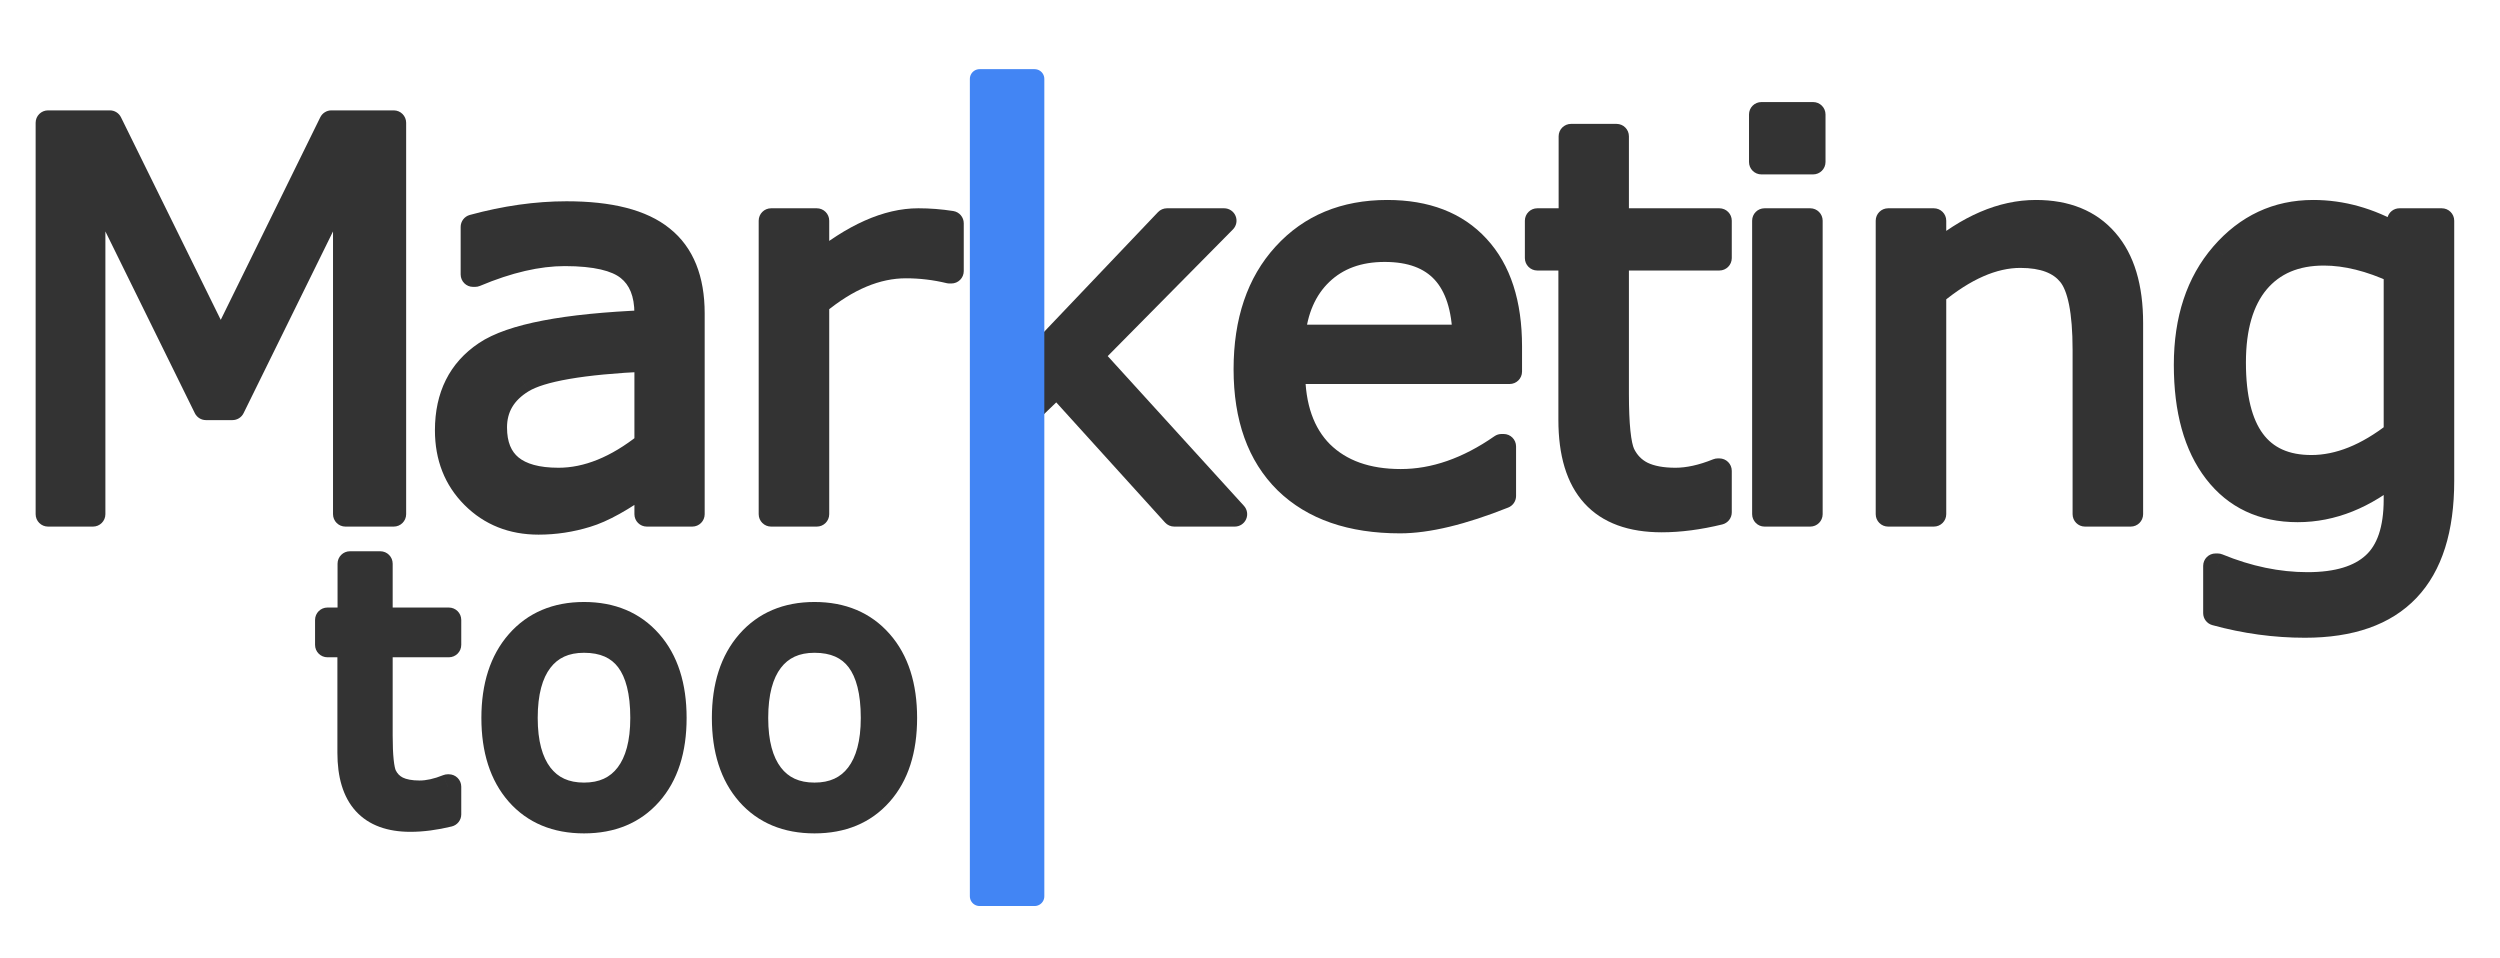
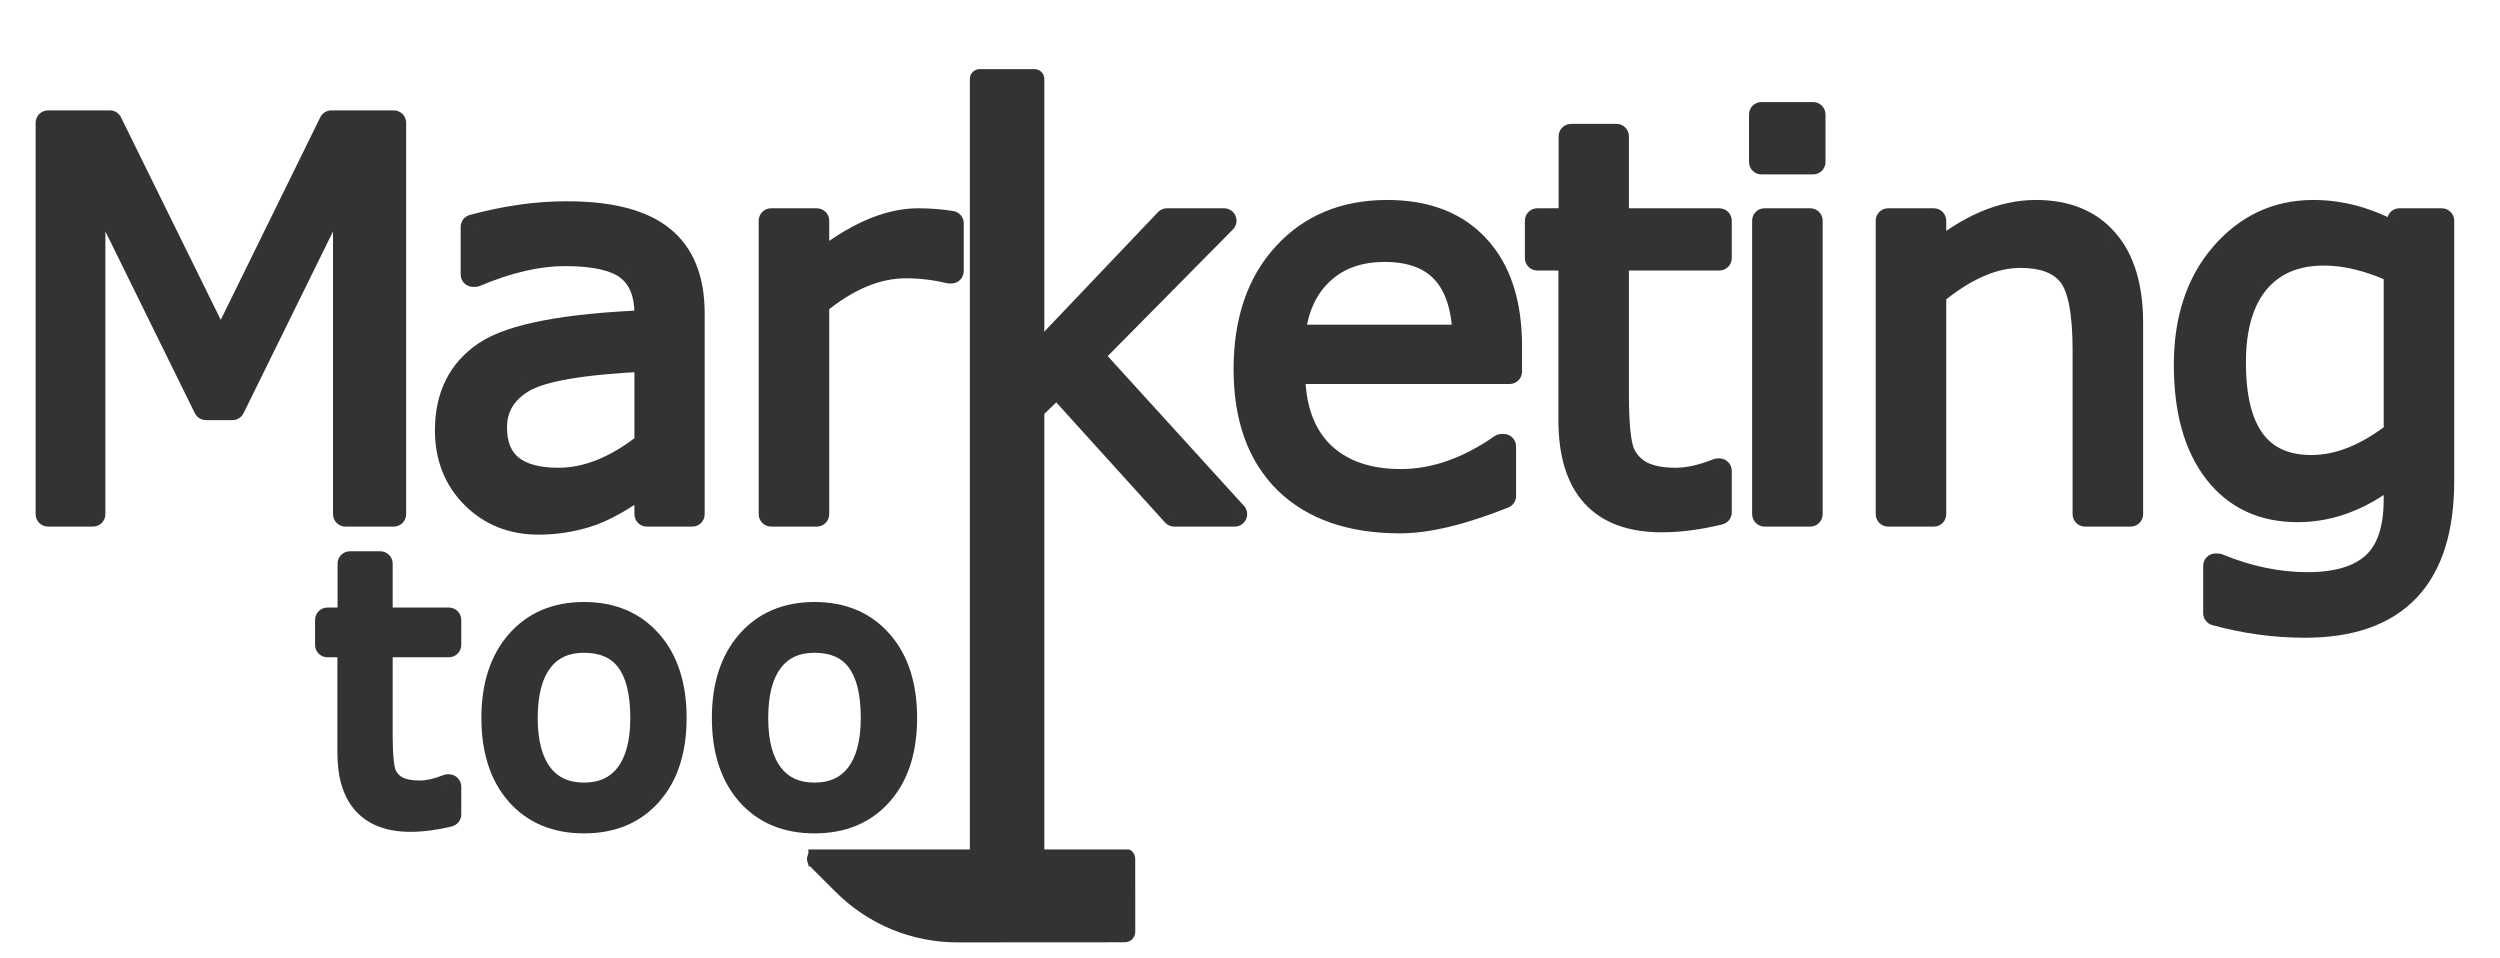
<svg xmlns="http://www.w3.org/2000/svg" width="141" height="54" viewBox="0 0 141 54" fill="none">
  <path d="M69.641 29H66.228L59.606 21.69L58.068 23.17V29H55.49V5.943H58.068V20.592L65.817 12.447H69.04L61.511 20.064L69.641 29Z" fill="#333333" />
  <path d="M69.641 29V29.7C69.918 29.7 70.169 29.537 70.281 29.283C70.393 29.03 70.345 28.734 70.158 28.529L69.641 29ZM66.228 29L65.709 29.47C65.841 29.616 66.03 29.7 66.228 29.7V29ZM59.606 21.69L60.125 21.221C59.998 21.08 59.82 20.997 59.63 20.991C59.441 20.984 59.258 21.055 59.121 21.186L59.606 21.69ZM58.068 23.17L57.583 22.665C57.446 22.797 57.368 22.98 57.368 23.17H58.068ZM58.068 29V29.7C58.455 29.7 58.768 29.387 58.768 29H58.068ZM55.49 29H54.79C54.79 29.387 55.104 29.7 55.49 29.7V29ZM55.49 5.943V5.243C55.104 5.243 54.79 5.557 54.79 5.943H55.49ZM58.068 5.943H58.768C58.768 5.557 58.455 5.243 58.068 5.243V5.943ZM58.068 20.592H57.368C57.368 20.878 57.543 21.136 57.809 21.242C58.074 21.348 58.378 21.282 58.575 21.074L58.068 20.592ZM65.817 12.447V11.747C65.626 11.747 65.442 11.826 65.31 11.965L65.817 12.447ZM69.04 12.447L69.538 12.939C69.736 12.739 69.795 12.438 69.686 12.178C69.577 11.917 69.322 11.747 69.04 11.747V12.447ZM61.511 20.064L61.013 19.572C60.751 19.837 60.742 20.26 60.993 20.535L61.511 20.064ZM69.641 28.3H66.228V29.7H69.641V28.3ZM66.746 28.53L60.125 21.221L59.088 22.16L65.709 29.47L66.746 28.53ZM59.121 21.186L57.583 22.665L58.554 23.674L60.092 22.195L59.121 21.186ZM57.368 23.17V29H58.768V23.17H57.368ZM58.068 28.3H55.49V29.7H58.068V28.3ZM56.19 29V5.943H54.79V29H56.19ZM55.49 6.643H58.068V5.243H55.49V6.643ZM57.368 5.943V20.592H58.768V5.943H57.368ZM58.575 21.074L66.325 12.93L65.31 11.965L57.561 20.109L58.575 21.074ZM65.817 13.147H69.04V11.747H65.817V13.147ZM68.542 11.955L61.013 19.572L62.009 20.556L69.538 12.939L68.542 11.955ZM60.993 20.535L69.123 29.471L70.158 28.529L62.029 19.593L60.993 20.535Z" fill="#333333" />
  <path d="M72.911 19.01H82.623C82.545 15.719 81.036 14.073 78.097 14.073C76.612 14.073 75.411 14.513 74.493 15.392C73.575 16.27 73.048 17.477 72.911 19.01ZM78.961 29.381C76.207 29.381 74.068 28.639 72.545 27.154C71.031 25.66 70.274 23.551 70.274 20.826C70.274 18.121 71.002 15.973 72.457 14.381C73.912 12.779 75.841 11.979 78.243 11.979C80.431 11.979 82.125 12.633 83.326 13.941C84.537 15.25 85.143 17.115 85.143 19.537V20.958H72.911C72.911 22.95 73.448 24.483 74.522 25.558C75.606 26.622 77.101 27.154 79.005 27.154C80.899 27.154 82.794 26.495 84.689 25.177H84.806V27.975C82.452 28.912 80.504 29.381 78.961 29.381Z" fill="#333333" />
  <path d="M72.911 19.01L72.214 18.948C72.196 19.143 72.262 19.337 72.395 19.482C72.527 19.627 72.715 19.71 72.911 19.71V19.01ZM82.623 19.01V19.71C82.812 19.71 82.992 19.634 83.124 19.499C83.256 19.364 83.327 19.182 83.323 18.993L82.623 19.01ZM72.545 27.154L72.053 27.652L72.056 27.656L72.545 27.154ZM72.457 14.381L72.974 14.853L72.975 14.852L72.457 14.381ZM83.326 13.941L82.811 14.415L82.812 14.417L83.326 13.941ZM85.143 20.958V21.658C85.529 21.658 85.843 21.345 85.843 20.958H85.143ZM72.911 20.958V20.258C72.525 20.258 72.211 20.571 72.211 20.958H72.911ZM74.522 25.558L74.028 26.053L74.032 26.057L74.522 25.558ZM84.689 25.177V24.477C84.546 24.477 84.406 24.52 84.289 24.602L84.689 25.177ZM84.806 25.177H85.506C85.506 24.79 85.192 24.477 84.806 24.477V25.177ZM84.806 27.975L85.065 28.625C85.331 28.519 85.506 28.261 85.506 27.975H84.806ZM72.911 19.71H82.623V18.31H72.911V19.71ZM83.323 18.993C83.282 17.257 82.862 15.83 81.949 14.834C81.023 13.825 79.697 13.373 78.097 13.373V14.773C79.436 14.773 80.334 15.144 80.917 15.78C81.513 16.431 81.886 17.472 81.923 19.026L83.323 18.993ZM78.097 13.373C76.464 13.373 75.079 13.861 74.009 14.886L74.977 15.897C75.743 15.164 76.76 14.773 78.097 14.773V13.373ZM74.009 14.886C72.944 15.906 72.362 17.283 72.214 18.948L73.608 19.072C73.733 17.67 74.206 16.635 74.977 15.897L74.009 14.886ZM78.961 28.681C76.334 28.681 74.391 27.976 73.033 26.653L72.056 27.656C73.746 29.302 76.08 30.081 78.961 30.081V28.681ZM73.037 26.656C71.691 25.328 70.974 23.419 70.974 20.826H69.574C69.574 23.683 70.371 25.992 72.053 27.652L73.037 26.656ZM70.974 20.826C70.974 18.25 71.664 16.285 72.974 14.853L71.94 13.909C70.34 15.66 69.574 17.993 69.574 20.826H70.974ZM72.975 14.852C74.282 13.413 76.014 12.678 78.243 12.678V11.278C75.668 11.278 73.542 12.146 71.939 13.91L72.975 14.852ZM78.243 12.678C80.284 12.678 81.772 13.283 82.811 14.415L83.842 13.468C82.478 11.983 80.578 11.278 78.243 11.278V12.678ZM82.812 14.417C83.866 15.556 84.443 17.227 84.443 19.537H85.843C85.843 17.003 85.208 14.944 83.84 13.466L82.812 14.417ZM84.443 19.537V20.958H85.843V19.537H84.443ZM85.143 20.258H72.911V21.658H85.143V20.258ZM72.211 20.958C72.211 23.076 72.785 24.81 74.028 26.053L75.017 25.063C74.112 24.157 73.611 22.825 73.611 20.958H72.211ZM74.032 26.057C75.278 27.281 76.966 27.854 79.005 27.854V26.454C77.235 26.454 75.935 25.963 75.013 25.058L74.032 26.057ZM79.005 27.854C81.071 27.854 83.102 27.133 85.088 25.751L84.289 24.602C82.486 25.857 80.728 26.454 79.005 26.454V27.854ZM84.689 25.877H84.806V24.477H84.689V25.877ZM84.106 25.177V27.975H85.506V25.177H84.106ZM84.547 27.324C82.229 28.247 80.376 28.681 78.961 28.681V30.081C80.632 30.081 82.675 29.577 85.065 28.625L84.547 27.324Z" fill="#333333" />
  <path d="M93.72 29.322C90.302 29.322 88.593 27.442 88.593 23.683V14.557H86.703V12.447H88.607V7.687H91.171V12.447H96.972V14.557H91.171V22.218C91.171 23.956 91.288 25.084 91.522 25.602C91.767 26.109 92.133 26.485 92.621 26.73C93.109 26.964 93.734 27.081 94.496 27.081C95.219 27.081 96.015 26.905 96.884 26.554H96.972V28.898C95.81 29.181 94.726 29.322 93.72 29.322Z" fill="#333333" />
  <path d="M88.593 14.557H89.293C89.293 14.17 88.979 13.857 88.593 13.857V14.557ZM86.703 14.557H86.003C86.003 14.943 86.317 15.257 86.703 15.257V14.557ZM86.703 12.447V11.747C86.317 11.747 86.003 12.061 86.003 12.447H86.703ZM88.607 12.447V13.147C88.994 13.147 89.307 12.834 89.307 12.447H88.607ZM88.607 7.687V6.987C88.221 6.987 87.907 7.3 87.907 7.687H88.607ZM91.171 7.687H91.871C91.871 7.3 91.558 6.987 91.171 6.987V7.687ZM91.171 12.447H90.471C90.471 12.834 90.784 13.147 91.171 13.147V12.447ZM96.972 12.447H97.672C97.672 12.061 97.358 11.747 96.972 11.747V12.447ZM96.972 14.557V15.257C97.358 15.257 97.672 14.943 97.672 14.557H96.972ZM91.171 14.557V13.857C90.784 13.857 90.471 14.17 90.471 14.557H91.171ZM91.522 25.602L90.885 25.89C90.887 25.895 90.889 25.9 90.892 25.905L91.522 25.602ZM92.621 26.73L92.308 27.356L92.318 27.361L92.621 26.73ZM96.884 26.554V25.854C96.794 25.854 96.705 25.871 96.621 25.905L96.884 26.554ZM96.972 26.554H97.672C97.672 26.167 97.358 25.854 96.972 25.854V26.554ZM96.972 28.898L97.137 29.578C97.451 29.501 97.672 29.22 97.672 28.898H96.972ZM93.72 28.622C92.137 28.622 91.073 28.19 90.392 27.442C89.701 26.68 89.293 25.47 89.293 23.683H87.893C87.893 25.655 88.34 27.265 89.357 28.383C90.385 29.515 91.885 30.022 93.72 30.022V28.622ZM89.293 23.683V14.557H87.893V23.683H89.293ZM88.593 13.857H86.703V15.257H88.593V13.857ZM87.403 14.557V12.447H86.003V14.557H87.403ZM86.703 13.147H88.607V11.747H86.703V13.147ZM89.307 12.447V7.687H87.907V12.447H89.307ZM88.607 8.387H91.171V6.987H88.607V8.387ZM90.471 7.687V12.447H91.871V7.687H90.471ZM91.171 13.147H96.972V11.747H91.171V13.147ZM96.272 12.447V14.557H97.672V12.447H96.272ZM96.972 13.857H91.171V15.257H96.972V13.857ZM90.471 14.557V22.218H91.871V14.557H90.471ZM90.471 22.218C90.471 23.1 90.501 23.843 90.562 24.44C90.623 25.02 90.719 25.524 90.885 25.89L92.16 25.313C92.091 25.161 92.012 24.843 91.955 24.295C91.9 23.764 91.871 23.074 91.871 22.218H90.471ZM90.892 25.905C91.201 26.548 91.676 27.04 92.308 27.356L92.934 26.103C92.589 25.931 92.333 25.671 92.153 25.298L90.892 25.905ZM92.318 27.361C92.931 27.655 93.669 27.781 94.496 27.781V26.381C93.799 26.381 93.287 26.273 92.924 26.098L92.318 27.361ZM94.496 27.781C95.331 27.781 96.217 27.578 97.146 27.203L96.621 25.905C95.812 26.232 95.106 26.381 94.496 26.381V27.781ZM96.884 27.254H96.972V25.854H96.884V27.254ZM96.272 26.554V28.898H97.672V26.554H96.272ZM96.806 28.217C95.688 28.49 94.66 28.622 93.72 28.622V30.022C94.791 30.022 95.931 29.872 97.137 29.578L96.806 28.217Z" fill="#333333" />
  <path d="M102.259 9.137H99.344V6.456H102.259V9.137ZM102.098 29H99.519V12.447H102.098V29Z" fill="#333333" />
  <path d="M102.259 9.137V9.837C102.645 9.837 102.959 9.523 102.959 9.137H102.259ZM99.344 9.137H98.644C98.644 9.523 98.957 9.837 99.344 9.837V9.137ZM99.344 6.456V5.756C98.957 5.756 98.644 6.069 98.644 6.456H99.344ZM102.259 6.456H102.959C102.959 6.069 102.645 5.756 102.259 5.756V6.456ZM102.098 29V29.7C102.484 29.7 102.798 29.387 102.798 29H102.098ZM99.519 29H98.82C98.82 29.387 99.133 29.7 99.519 29.7V29ZM99.519 12.447V11.747C99.133 11.747 98.82 12.061 98.82 12.447H99.519ZM102.098 12.447H102.798C102.798 12.061 102.484 11.747 102.098 11.747V12.447ZM102.259 8.437H99.344V9.837H102.259V8.437ZM100.044 9.137V6.456H98.644V9.137H100.044ZM99.344 7.156H102.259V5.756H99.344V7.156ZM101.559 6.456V9.137H102.959V6.456H101.559ZM102.098 28.3H99.519V29.7H102.098V28.3ZM100.22 29V12.447H98.82V29H100.22ZM99.519 13.147H102.098V11.747H99.519V13.147ZM101.398 12.447V29H102.798V12.447H101.398Z" fill="#333333" />
  <path d="M120.172 29H117.594V19.727C117.594 17.579 117.311 16.158 116.744 15.465C116.178 14.762 115.245 14.41 113.946 14.41C112.413 14.41 110.787 15.123 109.068 16.549V29H106.49V12.447H109.068V14.44C111.012 12.799 112.931 11.979 114.825 11.979C116.534 11.979 117.853 12.516 118.78 13.59C119.708 14.654 120.172 16.197 120.172 18.219V29Z" fill="#333333" />
  <path d="M120.172 29V29.7C120.558 29.7 120.872 29.387 120.872 29H120.172ZM117.594 29H116.894C116.894 29.387 117.207 29.7 117.594 29.7V29ZM116.744 15.465L116.199 15.904L116.202 15.908L116.744 15.465ZM109.068 16.549L108.621 16.01C108.461 16.143 108.368 16.34 108.368 16.549H109.068ZM109.068 29V29.7C109.455 29.7 109.768 29.387 109.768 29H109.068ZM106.49 29H105.79C105.79 29.387 106.104 29.7 106.49 29.7V29ZM106.49 12.447V11.747C106.104 11.747 105.79 12.061 105.79 12.447H106.49ZM109.068 12.447H109.768C109.768 12.061 109.455 11.747 109.068 11.747V12.447ZM109.068 14.44H108.368C108.368 14.712 108.526 14.96 108.773 15.074C109.021 15.189 109.312 15.15 109.52 14.974L109.068 14.44ZM118.78 13.59L118.25 14.047L118.253 14.05L118.78 13.59ZM120.172 28.3H117.594V29.7H120.172V28.3ZM118.294 29V19.727H116.894V29H118.294ZM118.294 19.727C118.294 18.627 118.222 17.685 118.068 16.914C117.916 16.153 117.673 15.496 117.286 15.022L116.202 15.908C116.381 16.127 116.563 16.527 116.695 17.187C116.824 17.837 116.894 18.68 116.894 19.727H118.294ZM117.289 15.026C116.539 14.095 115.36 13.71 113.946 13.71V15.11C115.13 15.11 115.816 15.429 116.199 15.904L117.289 15.026ZM113.946 13.71C112.19 13.71 110.41 14.526 108.621 16.01L109.515 17.088C111.164 15.72 112.637 15.11 113.946 15.11V13.71ZM108.368 16.549V29H109.768V16.549H108.368ZM109.068 28.3H106.49V29.7H109.068V28.3ZM107.19 29V12.447H105.79V29H107.19ZM106.49 13.147H109.068V11.747H106.49V13.147ZM108.368 12.447V14.44H109.768V12.447H108.368ZM109.52 14.974C111.38 13.404 113.145 12.678 114.825 12.678V11.278C112.716 11.278 110.643 12.194 108.617 13.905L109.52 14.974ZM114.825 12.678C116.376 12.678 117.483 13.159 118.25 14.047L119.31 13.132C118.222 11.873 116.692 11.278 114.825 11.278V12.678ZM118.253 14.05C119.03 14.941 119.472 16.294 119.472 18.219H120.872C120.872 16.1 120.386 14.367 119.308 13.13L118.253 14.05ZM119.472 18.219V29H120.872V18.219H119.472Z" fill="#333333" />
  <path d="M137.718 27.125C137.718 32.555 135.145 35.27 129.998 35.27C128.309 35.27 126.629 35.04 124.959 34.581V31.915H125.076C126.785 32.618 128.475 32.97 130.145 32.97C131.834 32.97 133.089 32.589 133.909 31.827C134.729 31.075 135.14 29.855 135.14 28.165V26.524C133.372 28.009 131.521 28.751 129.588 28.751C127.625 28.751 126.087 28.028 124.974 26.583C123.86 25.138 123.304 23.136 123.304 20.577C123.304 18.019 123.987 15.948 125.354 14.366C126.731 12.774 128.436 11.979 130.467 11.979C132.068 11.979 133.626 12.413 135.14 13.282L135.33 12.447H137.718V27.125ZM135.14 24.444V15.289C133.685 14.615 132.327 14.278 131.067 14.278C129.456 14.278 128.201 14.81 127.303 15.875C126.414 16.939 125.97 18.463 125.97 20.445C125.97 24.391 127.435 26.363 130.364 26.363C131.917 26.363 133.509 25.724 135.14 24.444Z" fill="#333333" />
  <path d="M124.959 34.581H124.259C124.259 34.896 124.47 35.172 124.773 35.256L124.959 34.581ZM124.959 31.915V31.215C124.572 31.215 124.259 31.528 124.259 31.915H124.959ZM125.076 31.915L125.343 31.268C125.258 31.233 125.168 31.215 125.076 31.215V31.915ZM133.909 31.827L133.436 31.311L133.433 31.314L133.909 31.827ZM135.14 26.524H135.84C135.84 26.252 135.682 26.005 135.435 25.89C135.189 25.775 134.898 25.813 134.689 25.988L135.14 26.524ZM125.354 14.366L124.825 13.908L124.825 13.909L125.354 14.366ZM135.14 13.282L134.791 13.889C134.984 14 135.217 14.012 135.42 13.924C135.624 13.834 135.773 13.654 135.822 13.438L135.14 13.282ZM135.33 12.447V11.747C135.003 11.747 134.72 11.973 134.648 12.292L135.33 12.447ZM137.718 12.447H138.418C138.418 12.061 138.104 11.747 137.718 11.747V12.447ZM135.14 24.444L135.572 24.995C135.741 24.862 135.84 24.659 135.84 24.444H135.14ZM135.14 15.289H135.84C135.84 15.016 135.681 14.768 135.434 14.654L135.14 15.289ZM127.303 15.875L126.768 15.424L126.765 15.426L127.303 15.875ZM137.018 27.125C137.018 29.741 136.397 31.573 135.28 32.752C134.169 33.924 132.454 34.569 129.998 34.569V35.969C132.689 35.969 134.833 35.258 136.296 33.715C137.752 32.179 138.418 29.939 138.418 27.125H137.018ZM129.998 34.569C128.373 34.569 126.756 34.349 125.145 33.906L124.773 35.256C126.502 35.731 128.244 35.969 129.998 35.969V34.569ZM125.659 34.581V31.915H124.259V34.581H125.659ZM124.959 32.615H125.076V31.215H124.959V32.615ZM124.81 32.562C126.594 33.297 128.374 33.67 130.145 33.67V32.27C128.575 32.27 126.976 31.94 125.343 31.268L124.81 32.562ZM130.145 33.67C131.923 33.67 133.383 33.271 134.385 32.34L133.433 31.314C132.794 31.907 131.745 32.27 130.145 32.27V33.67ZM134.382 32.343C135.408 31.403 135.84 29.949 135.84 28.165H134.44C134.44 29.76 134.051 30.747 133.436 31.311L134.382 32.343ZM135.84 28.165V26.524H134.44V28.165H135.84ZM134.689 25.988C133.022 27.388 131.326 28.051 129.588 28.051V29.451C131.717 29.451 133.722 28.629 135.59 27.061L134.689 25.988ZM129.588 28.051C127.823 28.051 126.498 27.415 125.528 26.156L124.419 27.01C125.676 28.642 127.427 29.451 129.588 29.451V28.051ZM125.528 26.156C124.541 24.874 124.004 23.042 124.004 20.577H122.604C122.604 23.229 123.18 25.402 124.419 27.01L125.528 26.156ZM124.004 20.577C124.004 18.148 124.65 16.252 125.884 14.824L124.825 13.909C123.325 15.645 122.604 17.89 122.604 20.577H124.004ZM125.884 14.824C127.133 13.38 128.647 12.678 130.467 12.678V11.278C128.224 11.278 126.329 12.169 124.825 13.908L125.884 14.824ZM130.467 12.678C131.935 12.678 133.374 13.075 134.791 13.889L135.488 12.675C133.878 11.751 132.202 11.278 130.467 11.278V12.678ZM135.822 13.438L136.013 12.603L134.648 12.292L134.457 13.127L135.822 13.438ZM135.33 13.147H137.718V11.747H135.33V13.147ZM137.018 12.447V27.125H138.418V12.447H137.018ZM135.84 24.444V15.289H134.44V24.444H135.84ZM135.434 14.654C133.911 13.949 132.452 13.578 131.067 13.578V14.978C132.202 14.978 133.458 15.282 134.845 15.924L135.434 14.654ZM131.067 13.578C129.286 13.578 127.821 14.176 126.768 15.424L127.838 16.326C128.582 15.445 129.626 14.978 131.067 14.978V13.578ZM126.765 15.426C125.735 16.661 125.27 18.368 125.27 20.445H126.67C126.67 18.558 127.094 17.218 127.84 16.324L126.765 15.426ZM125.27 20.445C125.27 22.484 125.645 24.141 126.506 25.301C127.397 26.501 128.726 27.063 130.364 27.063V25.663C129.073 25.663 128.204 25.24 127.63 24.466C127.027 23.654 126.67 22.352 126.67 20.445H125.27ZM130.364 27.063C132.119 27.063 133.859 26.339 135.572 24.995L134.708 23.894C133.159 25.108 131.715 25.663 130.364 25.663V27.063Z" fill="#333333" />
  <path d="M43.49 29V12.447H46.068V14.996C48.139 13.297 50.048 12.447 51.796 12.447C52.411 12.447 53.031 12.496 53.656 12.594V15.289H53.554C52.743 15.094 51.923 14.996 51.093 14.996C49.433 14.996 47.758 15.699 46.068 17.105V29H43.49Z" fill="#333333" />
  <path d="M43.49 29H42.79C42.79 29.387 43.104 29.7 43.49 29.7V29ZM43.49 12.447V11.747C43.104 11.747 42.79 12.061 42.79 12.447H43.49ZM46.068 12.447H46.768C46.768 12.061 46.455 11.747 46.068 11.747V12.447ZM46.068 14.996H45.368C45.368 15.267 45.524 15.513 45.769 15.629C46.014 15.745 46.303 15.709 46.513 15.537L46.068 14.996ZM53.656 12.594H54.356C54.356 12.249 54.105 11.955 53.764 11.902L53.656 12.594ZM53.656 15.289V15.989C54.043 15.989 54.356 15.676 54.356 15.289H53.656ZM53.554 15.289L53.39 15.97C53.443 15.982 53.498 15.989 53.554 15.989V15.289ZM46.068 17.105L45.62 16.567C45.461 16.701 45.368 16.898 45.368 17.105H46.068ZM46.068 29V29.7C46.455 29.7 46.768 29.387 46.768 29H46.068ZM44.19 29V12.447H42.79V29H44.19ZM43.49 13.147H46.068V11.747H43.49V13.147ZM45.368 12.447V14.996H46.768V12.447H45.368ZM46.513 15.537C48.521 13.889 50.276 13.147 51.796 13.147V11.747C49.819 11.747 47.756 12.705 45.624 14.455L46.513 15.537ZM51.796 13.147C52.374 13.147 52.958 13.193 53.548 13.285L53.764 11.902C53.105 11.799 52.448 11.747 51.796 11.747V13.147ZM52.956 12.594V15.289H54.356V12.594H52.956ZM53.656 14.589H53.554V15.989H53.656V14.589ZM53.718 14.608C52.854 14.4 51.978 14.296 51.093 14.296V15.696C51.867 15.696 52.633 15.787 53.39 15.97L53.718 14.608ZM51.093 14.296C49.222 14.296 47.395 15.091 45.62 16.567L46.516 17.643C48.121 16.308 49.643 15.696 51.093 15.696V14.296ZM45.368 17.105V29H46.768V17.105H45.368ZM46.068 28.3H43.49V29.7H46.068V28.3Z" fill="#333333" />
  <path d="M36.48 25.06V20.255C32.838 20.421 30.494 20.826 29.449 21.471C28.414 22.105 27.896 22.984 27.896 24.107C27.896 26.09 29.098 27.081 31.5 27.081C33.131 27.081 34.791 26.407 36.48 25.06ZM36.48 29V27.154C35.103 28.15 33.971 28.78 33.082 29.044C32.193 29.317 31.29 29.454 30.372 29.454C28.898 29.454 27.672 28.966 26.695 27.989C25.719 27.013 25.23 25.773 25.23 24.269C25.23 22.345 25.953 20.899 27.398 19.933C28.854 18.956 31.881 18.375 36.48 18.189V17.691C36.48 16.539 36.139 15.69 35.455 15.143C34.772 14.586 33.57 14.308 31.852 14.308C30.338 14.308 28.653 14.698 26.798 15.479H26.681V12.799C28.507 12.301 30.265 12.052 31.954 12.052C34.405 12.052 36.197 12.511 37.33 13.429C38.473 14.337 39.044 15.753 39.044 17.677V29H36.48Z" fill="#333333" />
  <path d="M36.48 25.06L36.917 25.607C37.084 25.474 37.181 25.273 37.181 25.06H36.48ZM36.48 20.255H37.181C37.181 20.064 37.102 19.881 36.964 19.749C36.826 19.617 36.64 19.547 36.449 19.556L36.48 20.255ZM29.449 21.471L29.815 22.067L29.817 22.067L29.449 21.471ZM36.48 29H35.781C35.781 29.387 36.094 29.7 36.48 29.7V29ZM36.48 27.154H37.181C37.181 26.891 37.033 26.651 36.799 26.531C36.565 26.411 36.283 26.433 36.07 26.587L36.48 27.154ZM33.082 29.044L32.883 28.373L32.876 28.375L33.082 29.044ZM27.398 19.933L27.788 20.514L27.788 20.514L27.398 19.933ZM36.48 18.189L36.509 18.889C36.884 18.874 37.181 18.565 37.181 18.189H36.48ZM35.455 15.143L35.013 15.685L35.018 15.689L35.455 15.143ZM26.798 15.479V16.18C26.891 16.18 26.983 16.161 27.07 16.125L26.798 15.479ZM26.681 15.479H25.981C25.981 15.866 26.294 16.18 26.681 16.18V15.479ZM26.681 12.799L26.497 12.123C26.192 12.207 25.981 12.483 25.981 12.799H26.681ZM37.33 13.429L36.889 13.973L36.895 13.977L37.33 13.429ZM39.044 29V29.7C39.431 29.7 39.744 29.387 39.744 29H39.044ZM37.181 25.06V20.255H35.781V25.06H37.181ZM36.449 19.556C34.612 19.639 33.083 19.784 31.872 19.994C30.678 20.2 29.722 20.48 29.082 20.875L29.817 22.067C30.221 21.817 30.959 21.572 32.11 21.373C33.242 21.177 34.707 21.037 36.512 20.954L36.449 19.556ZM29.083 20.874C27.861 21.624 27.197 22.718 27.197 24.107H28.596C28.596 23.251 28.967 22.587 29.815 22.067L29.083 20.874ZM27.197 24.107C27.197 25.246 27.548 26.214 28.352 26.878C29.13 27.52 30.22 27.781 31.5 27.781V26.381C30.378 26.381 29.666 26.147 29.243 25.798C28.846 25.47 28.596 24.951 28.596 24.107H27.197ZM31.5 27.781C33.334 27.781 35.144 27.021 36.917 25.607L36.044 24.512C34.438 25.793 32.927 26.381 31.5 26.381V27.781ZM37.181 29V27.154H35.781V29H37.181ZM36.07 26.587C34.713 27.569 33.657 28.143 32.883 28.373L33.281 29.715C34.284 29.417 35.494 28.732 36.891 27.721L36.07 26.587ZM32.876 28.375C32.053 28.628 31.219 28.754 30.372 28.754V30.154C31.361 30.154 32.333 30.007 33.288 29.713L32.876 28.375ZM30.372 28.754C29.069 28.754 28.026 28.33 27.19 27.494L26.2 28.484C27.318 29.602 28.726 30.154 30.372 30.154V28.754ZM27.19 27.494C26.357 26.661 25.93 25.605 25.93 24.269H24.53C24.53 25.94 25.08 27.364 26.2 28.484L27.19 27.494ZM25.93 24.269C25.93 22.549 26.56 21.336 27.788 20.514L27.009 19.351C25.347 20.463 24.53 22.14 24.53 24.269H25.93ZM27.788 20.514C28.4 20.104 29.411 19.736 30.892 19.452C32.359 19.17 34.228 18.981 36.509 18.889L36.452 17.49C34.133 17.584 32.188 17.777 30.628 18.077C29.082 18.374 27.852 18.785 27.008 19.351L27.788 20.514ZM37.181 18.189V17.691H35.781V18.189H37.181ZM37.181 17.691C37.181 16.399 36.791 15.315 35.892 14.596L35.018 15.689C35.486 16.064 35.781 16.679 35.781 17.691H37.181ZM35.897 14.6C35.015 13.882 33.601 13.608 31.852 13.608V15.008C33.54 15.008 34.528 15.29 35.013 15.685L35.897 14.6ZM31.852 13.608C30.219 13.608 28.441 14.028 26.526 14.834L27.07 16.125C28.866 15.368 30.456 15.008 31.852 15.008V13.608ZM26.798 14.78H26.681V16.18H26.798V14.78ZM27.381 15.479V12.799H25.981V15.479H27.381ZM26.865 13.474C28.638 12.991 30.334 12.752 31.954 12.752V11.352C30.195 11.352 28.376 11.611 26.497 12.123L26.865 13.474ZM31.954 12.752C34.345 12.752 35.941 13.204 36.889 13.973L37.771 12.885C36.453 11.817 34.466 11.352 31.954 11.352V12.752ZM36.895 13.977C37.82 14.712 38.344 15.893 38.344 17.677H39.744C39.744 15.613 39.125 13.961 37.766 12.881L36.895 13.977ZM38.344 17.677V29H39.744V17.677H38.344ZM39.044 28.3H36.48V29.7H39.044V28.3Z" fill="#333333" />
  <path d="M22.207 29H19.482V10.045L13.11 22.994H11.616L5.244 10.045V29H2.71V6.925H6.196L12.451 19.625L18.691 6.925H22.207V29Z" fill="#333333" />
  <path d="M22.207 29V29.7C22.594 29.7 22.907 29.387 22.907 29H22.207ZM19.482 29H18.782C18.782 29.387 19.096 29.7 19.482 29.7V29ZM19.482 10.045H20.182C20.182 9.719 19.958 9.437 19.641 9.363C19.324 9.289 18.998 9.444 18.854 9.736L19.482 10.045ZM13.11 22.994V23.694C13.377 23.694 13.621 23.543 13.738 23.303L13.11 22.994ZM11.616 22.994L10.988 23.303C11.106 23.543 11.35 23.694 11.616 23.694V22.994ZM5.244 10.045L5.872 9.736C5.729 9.444 5.402 9.289 5.085 9.363C4.768 9.437 4.544 9.719 4.544 10.045H5.244ZM5.244 29V29.7C5.631 29.7 5.944 29.387 5.944 29H5.244ZM2.71 29H2.01C2.01 29.387 2.323 29.7 2.71 29.7V29ZM2.71 6.925V6.225C2.323 6.225 2.01 6.538 2.01 6.925H2.71ZM6.196 6.925L6.824 6.616C6.706 6.376 6.463 6.225 6.196 6.225V6.925ZM12.451 19.625L11.823 19.934C11.941 20.174 12.185 20.325 12.451 20.325C12.718 20.325 12.962 20.173 13.079 19.934L12.451 19.625ZM18.691 6.925V6.225C18.424 6.225 18.181 6.377 18.063 6.616L18.691 6.925ZM22.207 6.925H22.907C22.907 6.538 22.594 6.225 22.207 6.225V6.925ZM22.207 28.3H19.482V29.7H22.207V28.3ZM20.182 29V10.045H18.782V29H20.182ZM18.854 9.736L12.482 22.685L13.738 23.303L20.11 10.354L18.854 9.736ZM13.11 22.294H11.616V23.694H13.11V22.294ZM12.244 22.685L5.872 9.736L4.616 10.354L10.988 23.303L12.244 22.685ZM4.544 10.045V29H5.944V10.045H4.544ZM5.244 28.3H2.71V29.7H5.244V28.3ZM3.41 29V6.925H2.01V29H3.41ZM2.71 7.625H6.196V6.225H2.71V7.625ZM5.568 7.234L11.823 19.934L13.079 19.316L6.824 6.616L5.568 7.234ZM13.079 19.934L19.32 7.234L18.063 6.616L11.823 19.316L13.079 19.934ZM18.691 7.625H22.207V6.225H18.691V7.625ZM21.507 6.925V29H22.907V6.925H21.507Z" fill="#333333" />
  <path d="M23.146 46.215C20.868 46.215 19.729 44.962 19.729 42.455V36.371H18.469V34.965H19.738V31.791H21.447V34.965H25.314V36.371H21.447V41.478C21.447 42.637 21.525 43.389 21.682 43.734C21.844 44.073 22.088 44.324 22.414 44.486C22.74 44.643 23.156 44.721 23.664 44.721C24.146 44.721 24.676 44.603 25.256 44.369H25.314V45.932C24.54 46.12 23.817 46.215 23.146 46.215Z" fill="#333333" />
  <path d="M19.729 36.371H20.428C20.428 35.984 20.115 35.671 19.729 35.671V36.371ZM18.469 36.371H17.769C17.769 36.758 18.082 37.071 18.469 37.071V36.371ZM18.469 34.965V34.265C18.082 34.265 17.769 34.578 17.769 34.965H18.469ZM19.738 34.965V35.665C20.125 35.665 20.438 35.351 20.438 34.965H19.738ZM19.738 31.791V31.091C19.352 31.091 19.038 31.404 19.038 31.791H19.738ZM21.447 31.791H22.147C22.147 31.404 21.834 31.091 21.447 31.091V31.791ZM21.447 34.965H20.747C20.747 35.351 21.061 35.665 21.447 35.665V34.965ZM25.314 34.965H26.015C26.015 34.578 25.701 34.265 25.314 34.265V34.965ZM25.314 36.371V37.071C25.701 37.071 26.015 36.758 26.015 36.371H25.314ZM21.447 36.371V35.671C21.061 35.671 20.747 35.984 20.747 36.371H21.447ZM21.682 43.734L21.044 44.023C21.046 44.028 21.048 44.033 21.051 44.038L21.682 43.734ZM22.414 44.486L22.101 45.112L22.111 45.117L22.414 44.486ZM25.256 44.369V43.669C25.166 43.669 25.077 43.687 24.993 43.72L25.256 44.369ZM25.314 44.369H26.015C26.015 43.983 25.701 43.669 25.314 43.669V44.369ZM25.314 45.932L25.48 46.612C25.794 46.535 26.015 46.254 26.015 45.932H25.314ZM23.146 45.515C22.133 45.515 21.497 45.239 21.101 44.804C20.694 44.356 20.428 43.616 20.428 42.455H19.029C19.029 43.801 19.333 44.94 20.065 45.746C20.809 46.564 21.881 46.915 23.146 46.915V45.515ZM20.428 42.455V36.371H19.029V42.455H20.428ZM19.729 35.671H18.469V37.071H19.729V35.671ZM19.169 36.371V34.965H17.769V36.371H19.169ZM18.469 35.665H19.738V34.265H18.469V35.665ZM20.438 34.965V31.791H19.038V34.965H20.438ZM19.738 32.491H21.447V31.091H19.738V32.491ZM20.747 31.791V34.965H22.147V31.791H20.747ZM21.447 35.665H25.314V34.265H21.447V35.665ZM24.614 34.965V36.371H26.015V34.965H24.614ZM25.314 35.671H21.447V37.071H25.314V35.671ZM20.747 36.371V41.478H22.147V36.371H20.747ZM20.747 41.478C20.747 42.071 20.767 42.575 20.81 42.984C20.85 43.376 20.917 43.743 21.044 44.023L22.319 43.446C22.29 43.38 22.239 43.2 22.202 42.839C22.166 42.496 22.147 42.045 22.147 41.478H20.747ZM21.051 44.038C21.278 44.511 21.632 44.878 22.101 45.112L22.727 43.86C22.545 43.769 22.41 43.635 22.312 43.431L21.051 44.038ZM22.111 45.117C22.561 45.334 23.091 45.421 23.664 45.421V44.021C23.221 44.021 22.918 43.952 22.717 43.855L22.111 45.117ZM23.664 45.421C24.258 45.421 24.879 45.277 25.518 45.018L24.993 43.72C24.474 43.93 24.034 44.021 23.664 44.021V45.421ZM25.256 45.069H25.314V43.669H25.256V45.069ZM24.614 44.369V45.932H26.015V44.369H24.614ZM25.149 45.252C24.418 45.429 23.752 45.515 23.146 45.515V46.915C23.882 46.915 24.661 46.811 25.48 46.612L25.149 45.252Z" fill="#333333" />
  <path d="M45.938 46.303C44.368 46.303 43.128 45.785 42.217 44.75C41.305 43.708 40.85 42.289 40.85 40.492C40.85 38.695 41.309 37.273 42.227 36.225C43.145 35.176 44.382 34.652 45.938 34.652C47.493 34.652 48.73 35.173 49.648 36.215C50.566 37.257 51.025 38.682 51.025 40.492C51.025 42.302 50.566 43.725 49.648 44.76C48.737 45.788 47.5 46.303 45.938 46.303ZM45.938 36.117C44.876 36.117 44.059 36.492 43.486 37.24C42.913 37.989 42.627 39.073 42.627 40.492C42.627 41.892 42.913 42.966 43.486 43.715C44.059 44.464 44.876 44.838 45.938 44.838C46.999 44.838 47.816 44.464 48.389 43.715C48.962 42.966 49.248 41.892 49.248 40.492C49.248 37.575 48.145 36.117 45.938 36.117Z" fill="#333333" />
  <path d="M42.217 44.75L41.69 45.211L41.691 45.213L42.217 44.75ZM42.227 36.225L41.7 35.763L42.227 36.225ZM49.648 36.215L49.123 36.678L49.648 36.215ZM49.648 44.76L49.125 44.295L49.124 44.295L49.648 44.76ZM43.486 43.715L42.93 44.14L43.486 43.715ZM45.938 45.603C44.539 45.603 43.502 45.15 42.742 44.287L41.691 45.213C42.755 46.42 44.198 47.003 45.938 47.003V45.603ZM42.744 44.289C41.974 43.409 41.55 42.171 41.55 40.492H40.15C40.15 42.407 40.637 44.008 41.69 45.211L42.744 44.289ZM41.55 40.492C41.55 38.815 41.976 37.573 42.753 36.686L41.7 35.763C40.641 36.973 40.15 38.576 40.15 40.492H41.55ZM42.753 36.686C43.522 35.808 44.557 35.352 45.938 35.352V33.952C44.206 33.952 42.767 34.545 41.7 35.763L42.753 36.686ZM45.938 35.352C47.32 35.352 48.355 35.806 49.123 36.678L50.174 35.752C49.106 34.54 47.667 33.952 45.938 33.952V35.352ZM49.123 36.678C49.898 37.557 50.325 38.8 50.325 40.492H51.725C51.725 38.565 51.235 36.956 50.174 35.752L49.123 36.678ZM50.325 40.492C50.325 42.185 49.898 43.423 49.125 44.295L50.172 45.224C51.235 44.026 51.725 42.419 51.725 40.492H50.325ZM49.124 44.295C48.365 45.153 47.33 45.603 45.938 45.603V47.003C47.67 47.003 49.109 46.424 50.172 45.224L49.124 44.295ZM45.938 35.417C44.69 35.417 43.654 35.87 42.93 36.815L44.042 37.666C44.465 37.113 45.063 36.817 45.938 36.817V35.417ZM42.93 36.815C42.227 37.734 41.927 38.993 41.927 40.492H43.327C43.327 39.153 43.599 38.244 44.042 37.666L42.93 36.815ZM41.927 40.492C41.927 41.974 42.228 43.223 42.93 44.14L44.042 43.289C43.598 42.709 43.327 41.809 43.327 40.492H41.927ZM42.93 44.14C43.654 45.085 44.69 45.538 45.938 45.538V44.138C45.063 44.138 44.465 43.842 44.042 43.289L42.93 44.14ZM45.938 45.538C47.185 45.538 48.221 45.085 48.945 44.14L47.833 43.289C47.41 43.842 46.812 44.138 45.938 44.138V45.538ZM48.945 44.14C49.647 43.223 49.948 41.974 49.948 40.492H48.548C48.548 41.809 48.277 42.709 47.833 43.289L48.945 44.14ZM49.948 40.492C49.948 38.966 49.663 37.693 48.979 36.788C48.267 35.848 47.209 35.417 45.938 35.417V36.817C46.873 36.817 47.471 37.116 47.862 37.633C48.282 38.188 48.548 39.102 48.548 40.492H49.948Z" fill="#333333" />
  <path d="M32.938 46.303C31.369 46.303 30.128 45.785 29.217 44.75C28.305 43.708 27.85 42.289 27.85 40.492C27.85 38.695 28.309 37.273 29.227 36.225C30.145 35.176 31.381 34.652 32.938 34.652C34.493 34.652 35.73 35.173 36.648 36.215C37.566 37.257 38.025 38.682 38.025 40.492C38.025 42.302 37.566 43.725 36.648 44.76C35.737 45.788 34.5 46.303 32.938 46.303ZM32.938 36.117C31.876 36.117 31.059 36.492 30.486 37.24C29.913 37.989 29.627 39.073 29.627 40.492C29.627 41.892 29.913 42.966 30.486 43.715C31.059 44.464 31.876 44.838 32.938 44.838C33.999 44.838 34.816 44.464 35.389 43.715C35.962 42.966 36.248 41.892 36.248 40.492C36.248 37.575 35.145 36.117 32.938 36.117Z" fill="#333333" />
  <path d="M29.217 44.75L28.69 45.211L28.691 45.213L29.217 44.75ZM29.227 36.225L28.7 35.763L29.227 36.225ZM36.648 36.215L36.123 36.678L36.648 36.215ZM36.648 44.76L36.125 44.295L36.124 44.295L36.648 44.76ZM30.486 43.715L29.93 44.14L30.486 43.715ZM32.938 45.603C31.539 45.603 30.502 45.15 29.742 44.287L28.691 45.213C29.755 46.42 31.198 47.003 32.938 47.003V45.603ZM29.744 44.289C28.974 43.409 28.55 42.171 28.55 40.492H27.15C27.15 42.407 27.637 44.008 28.69 45.211L29.744 44.289ZM28.55 40.492C28.55 38.815 28.976 37.573 29.753 36.686L28.7 35.763C27.641 36.973 27.15 38.576 27.15 40.492H28.55ZM29.753 36.686C30.522 35.808 31.557 35.352 32.938 35.352V33.952C31.206 33.952 29.767 34.545 28.7 35.763L29.753 36.686ZM32.938 35.352C34.32 35.352 35.355 35.806 36.123 36.678L37.174 35.752C36.106 34.54 34.667 33.952 32.938 33.952V35.352ZM36.123 36.678C36.898 37.557 37.325 38.8 37.325 40.492H38.725C38.725 38.565 38.235 36.956 37.174 35.752L36.123 36.678ZM37.325 40.492C37.325 42.185 36.898 43.423 36.125 44.295L37.172 45.224C38.235 44.026 38.725 42.419 38.725 40.492H37.325ZM36.124 44.295C35.365 45.153 34.33 45.603 32.938 45.603V47.003C34.67 47.003 36.109 46.424 37.172 45.224L36.124 44.295ZM32.938 35.417C31.69 35.417 30.654 35.87 29.93 36.815L31.042 37.666C31.465 37.113 32.063 36.817 32.938 36.817V35.417ZM29.93 36.815C29.227 37.734 28.927 38.993 28.927 40.492H30.327C30.327 39.153 30.599 38.244 31.042 37.666L29.93 36.815ZM28.927 40.492C28.927 41.974 29.228 43.223 29.93 44.14L31.042 43.289C30.598 42.709 30.327 41.809 30.327 40.492H28.927ZM29.93 44.14C30.654 45.085 31.69 45.538 32.938 45.538V44.138C32.063 44.138 31.465 43.842 31.042 43.289L29.93 44.14ZM32.938 45.538C34.185 45.538 35.221 45.085 35.945 44.14L34.833 43.289C34.41 43.842 33.812 44.138 32.938 44.138V45.538ZM35.945 44.14C36.647 43.223 36.948 41.974 36.948 40.492H35.548C35.548 41.809 35.277 42.709 34.833 43.289L35.945 44.14ZM36.948 40.492C36.948 38.966 36.663 37.693 35.979 36.788C35.267 35.848 34.209 35.417 32.938 35.417V36.817C33.873 36.817 34.471 37.116 34.862 37.633C35.282 38.188 35.548 39.102 35.548 40.492H36.948Z" fill="#333333" />
-   <rect x="55.25" y="4.45" width="3.1" height="46.1" fill="#4285F4" stroke="#4285F4" stroke-width="1.1" stroke-linecap="round" stroke-linejoin="round" />
-   <mask id="mask0" x="45" y="23" width="20" height="31">
-     <path d="M52.927 24.49L53.347 47.853L46.092 47.858C45.856 47.858 45.643 48.001 45.553 48.22C45.463 48.437 45.514 48.689 45.681 48.856L47.127 50.3C48.97 52.14 51.42 53.153 54.025 53.151L63.445 53.145C63.768 53.144 64.029 52.882 64.029 52.56L64.026 48.43C64.026 48.268 63.96 48.121 63.855 48.016C63.749 47.91 63.602 47.845 63.441 47.844L57.013 47.849L57.398 24.486C57.402 24.329 57.34 24.176 57.227 24.064C56.088 22.926 54.234 22.928 53.097 24.067C52.985 24.179 52.923 24.332 52.927 24.49Z" fill="black" />
+   <rect x="55.25" y="4.45" width="3.1" height="46.1" fill="#333333" stroke="#333333" stroke-width="1.1" stroke-linecap="round" stroke-linejoin="round" />
+   <mask id="mask0" mask-type="alpha" maskUnits="userSpaceOnUse" x="45" y="23" width="20" height="31">
+     <path d="M53.427 24.481L53.427 24.481L53.427 24.476C53.426 24.458 53.434 24.437 53.451 24.42C54.393 23.476 55.93 23.475 56.874 24.418C56.891 24.435 56.899 24.456 56.898 24.474L56.898 24.474L56.898 24.478L56.513 47.841L56.504 48.35L57.013 48.349L63.439 48.344C63.44 48.344 63.44 48.344 63.44 48.344C63.465 48.345 63.486 48.354 63.501 48.37C63.517 48.385 63.526 48.405 63.526 48.43L63.529 52.56C63.529 52.606 63.491 52.645 63.445 52.645L54.025 52.651L54.025 52.651C51.552 52.653 49.23 51.693 47.481 49.947L46.034 48.502C46.01 48.478 46.003 48.441 46.015 48.411L46.016 48.41C46.028 48.379 46.058 48.358 46.093 48.358L46.092 47.858L46.093 48.358L53.348 48.353L53.856 48.352L53.847 47.844L53.427 24.481Z" fill="black" stroke="#333333" />
  </mask>
  <g mask="url(#mask0)">
-     <rect x="44.559" y="47.909" width="19.923" height="32.467" fill="#4285F4" />
+     <rect x="45.059" y="48.409" width="18.923" height="31.467" fill="#333333" stroke="#333333" />
  </g>
</svg>
